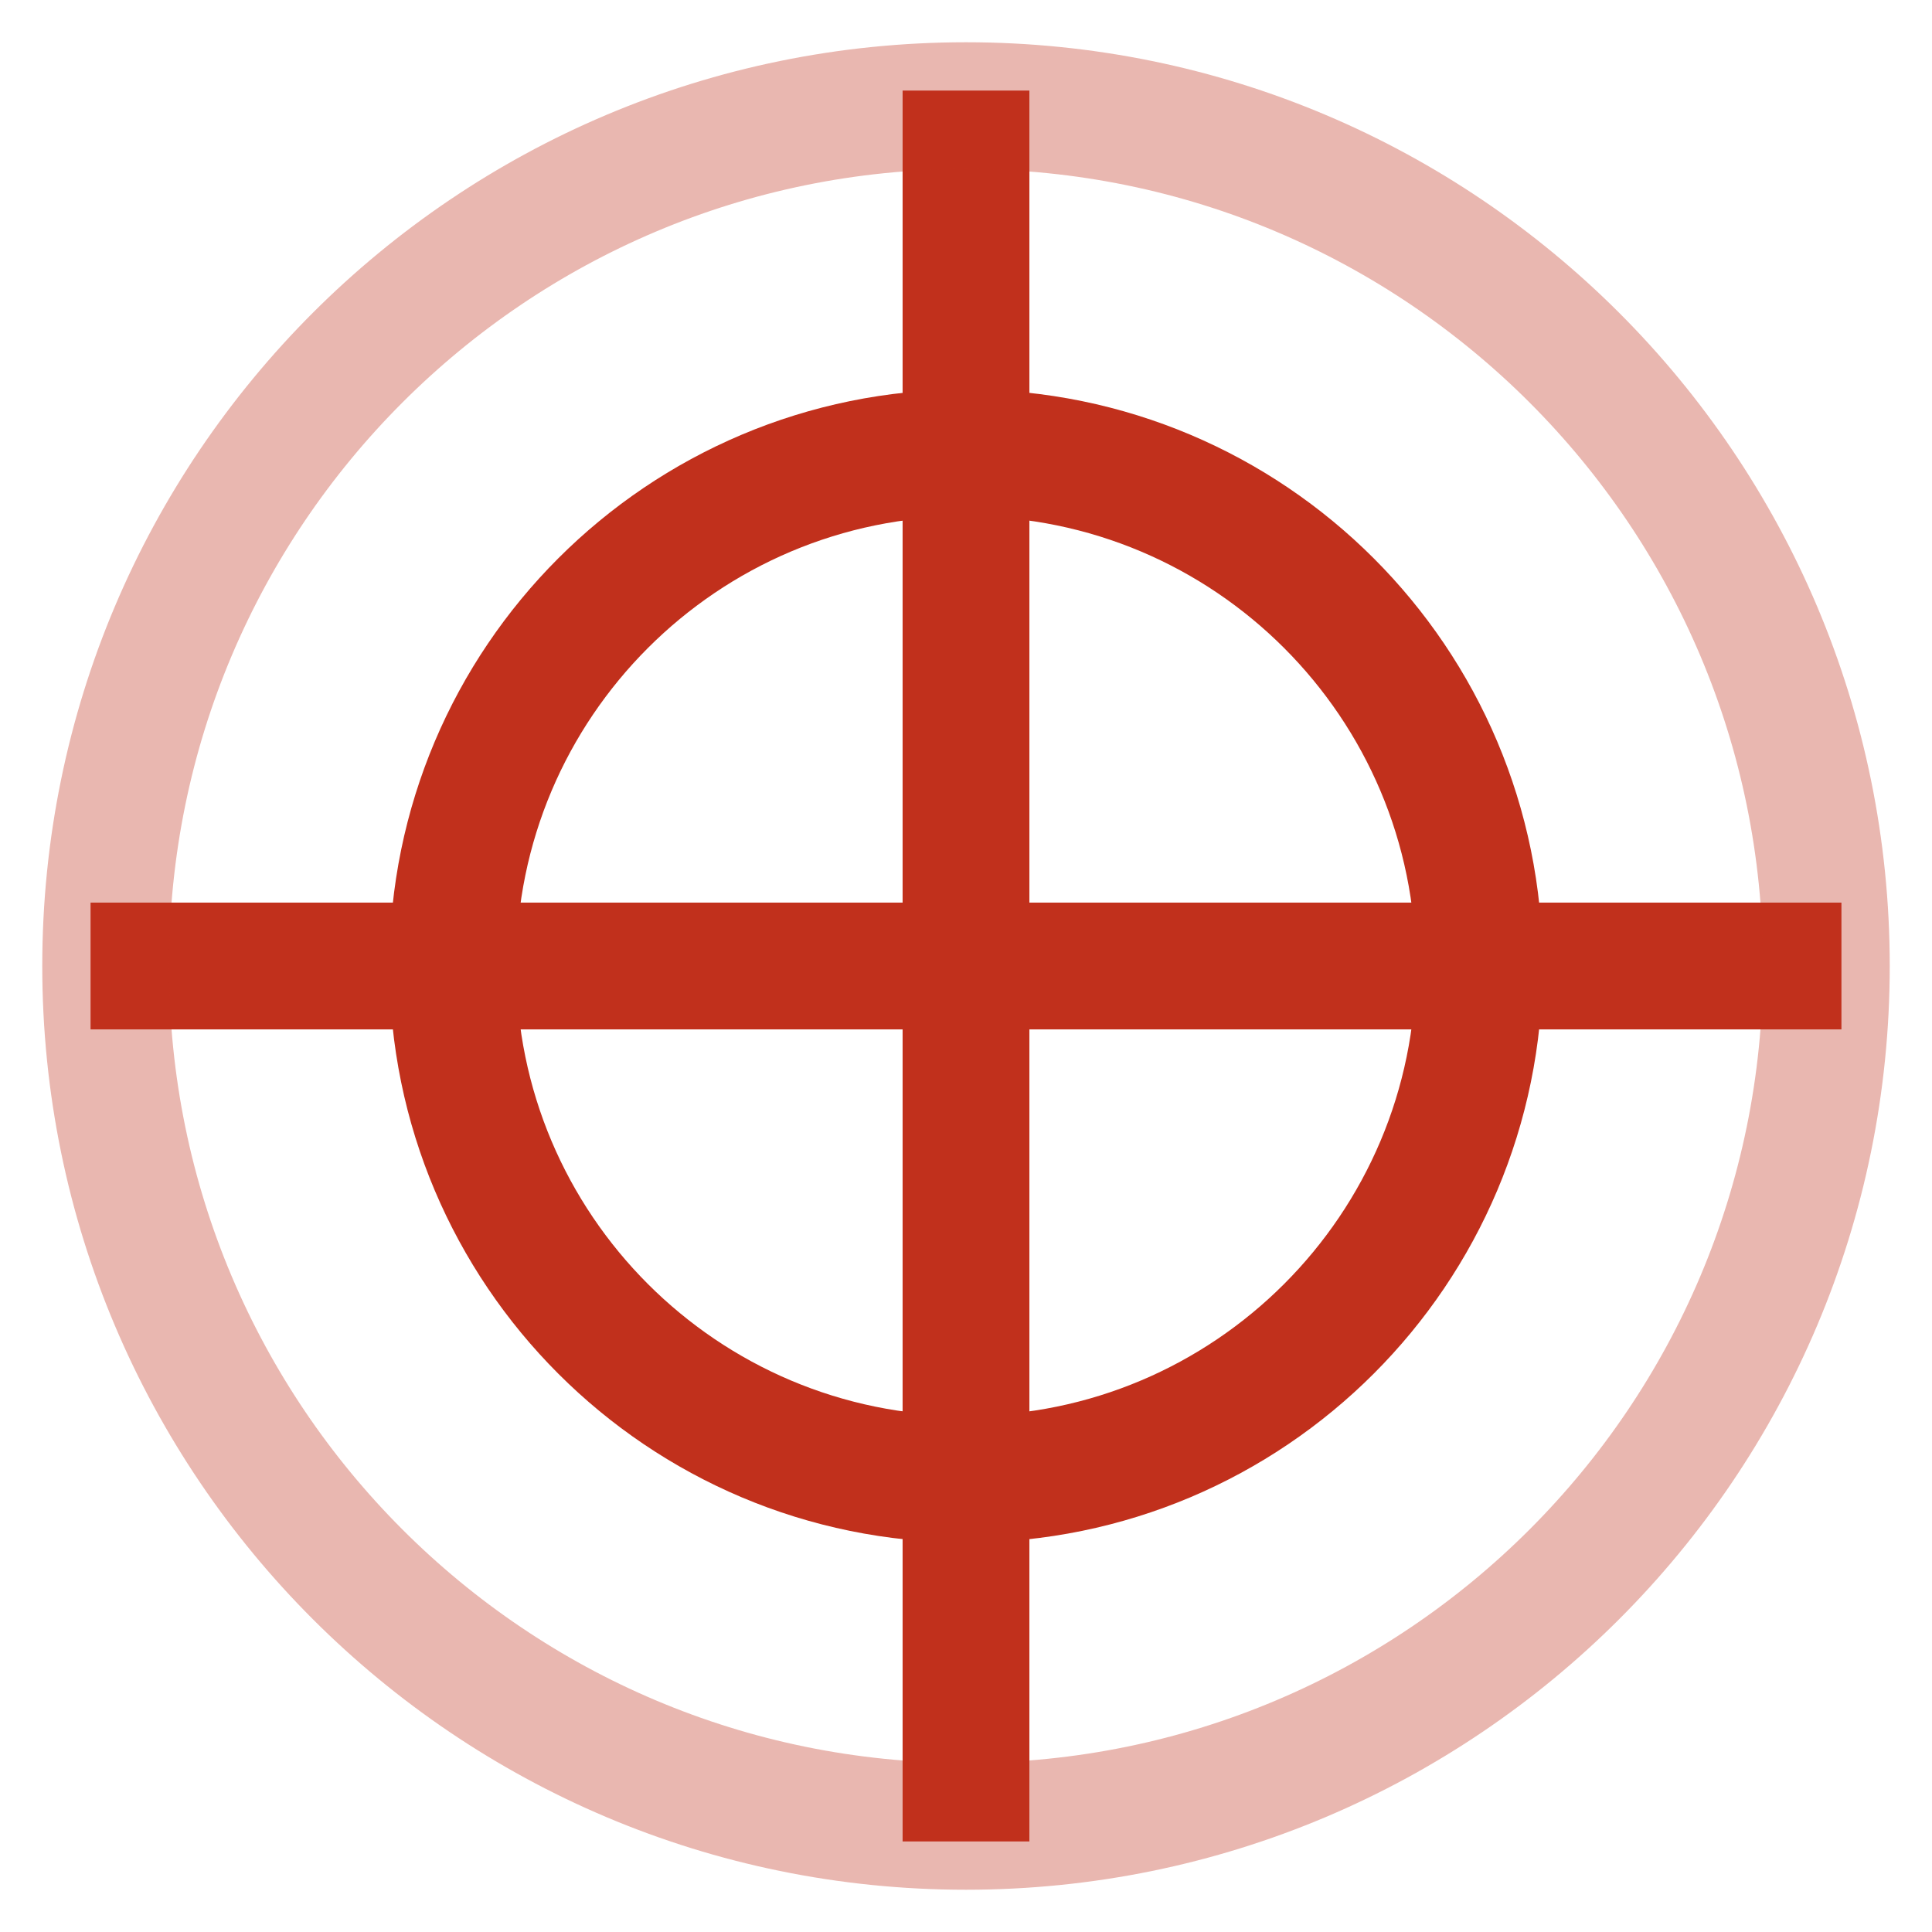
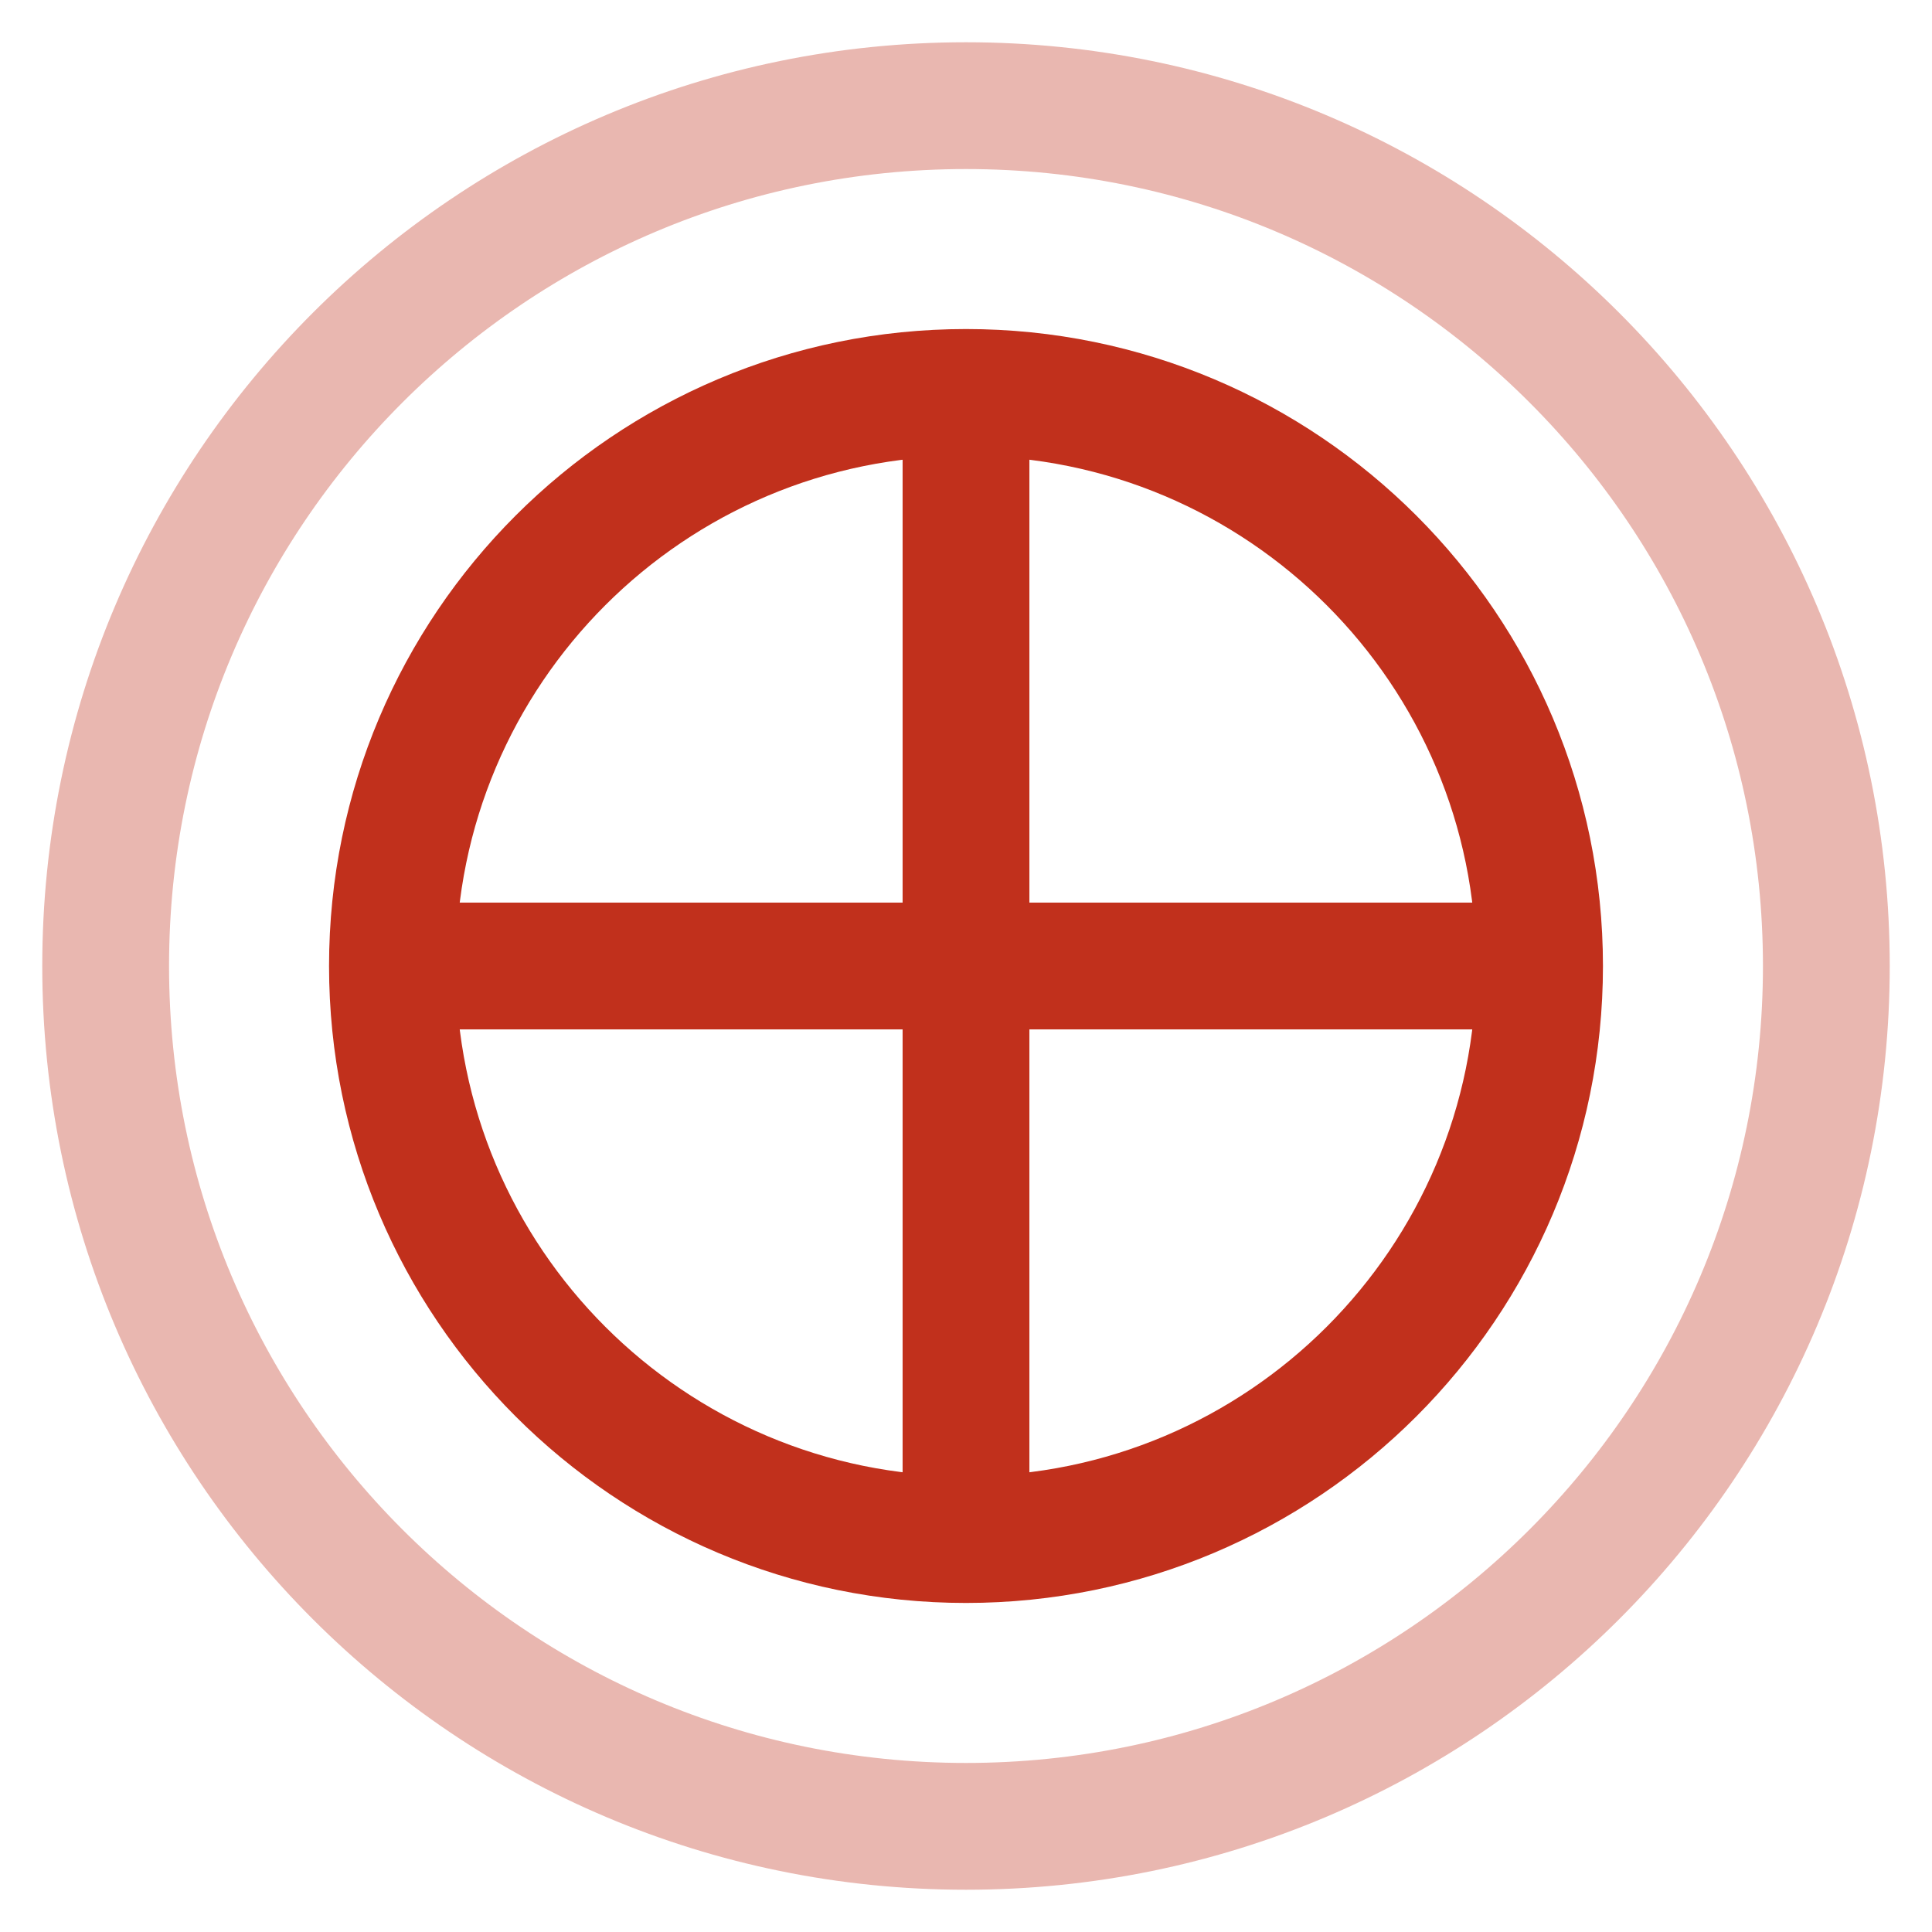
<svg xmlns="http://www.w3.org/2000/svg" viewBox="0 0 64 64">
  <g fill="none" stroke="#C1301C" stroke-width="4.2">
-     <circle cx="32" cy="32" r="17" />
-     <line x1="32" y1="3" x2="32" y2="61" />
-     <line x1="3" y1="32" x2="61" y2="32" />
+     <circle cx="32" cy="32" r="19" />
+     <line x1="32" y1="13" x2="32" y2="51" />
+     <line x1="13" y1="32" x2="51" y2="32" />
    <circle cx="32" cy="32" r="28.5" opacity=".35" />
  </g>
</svg>
